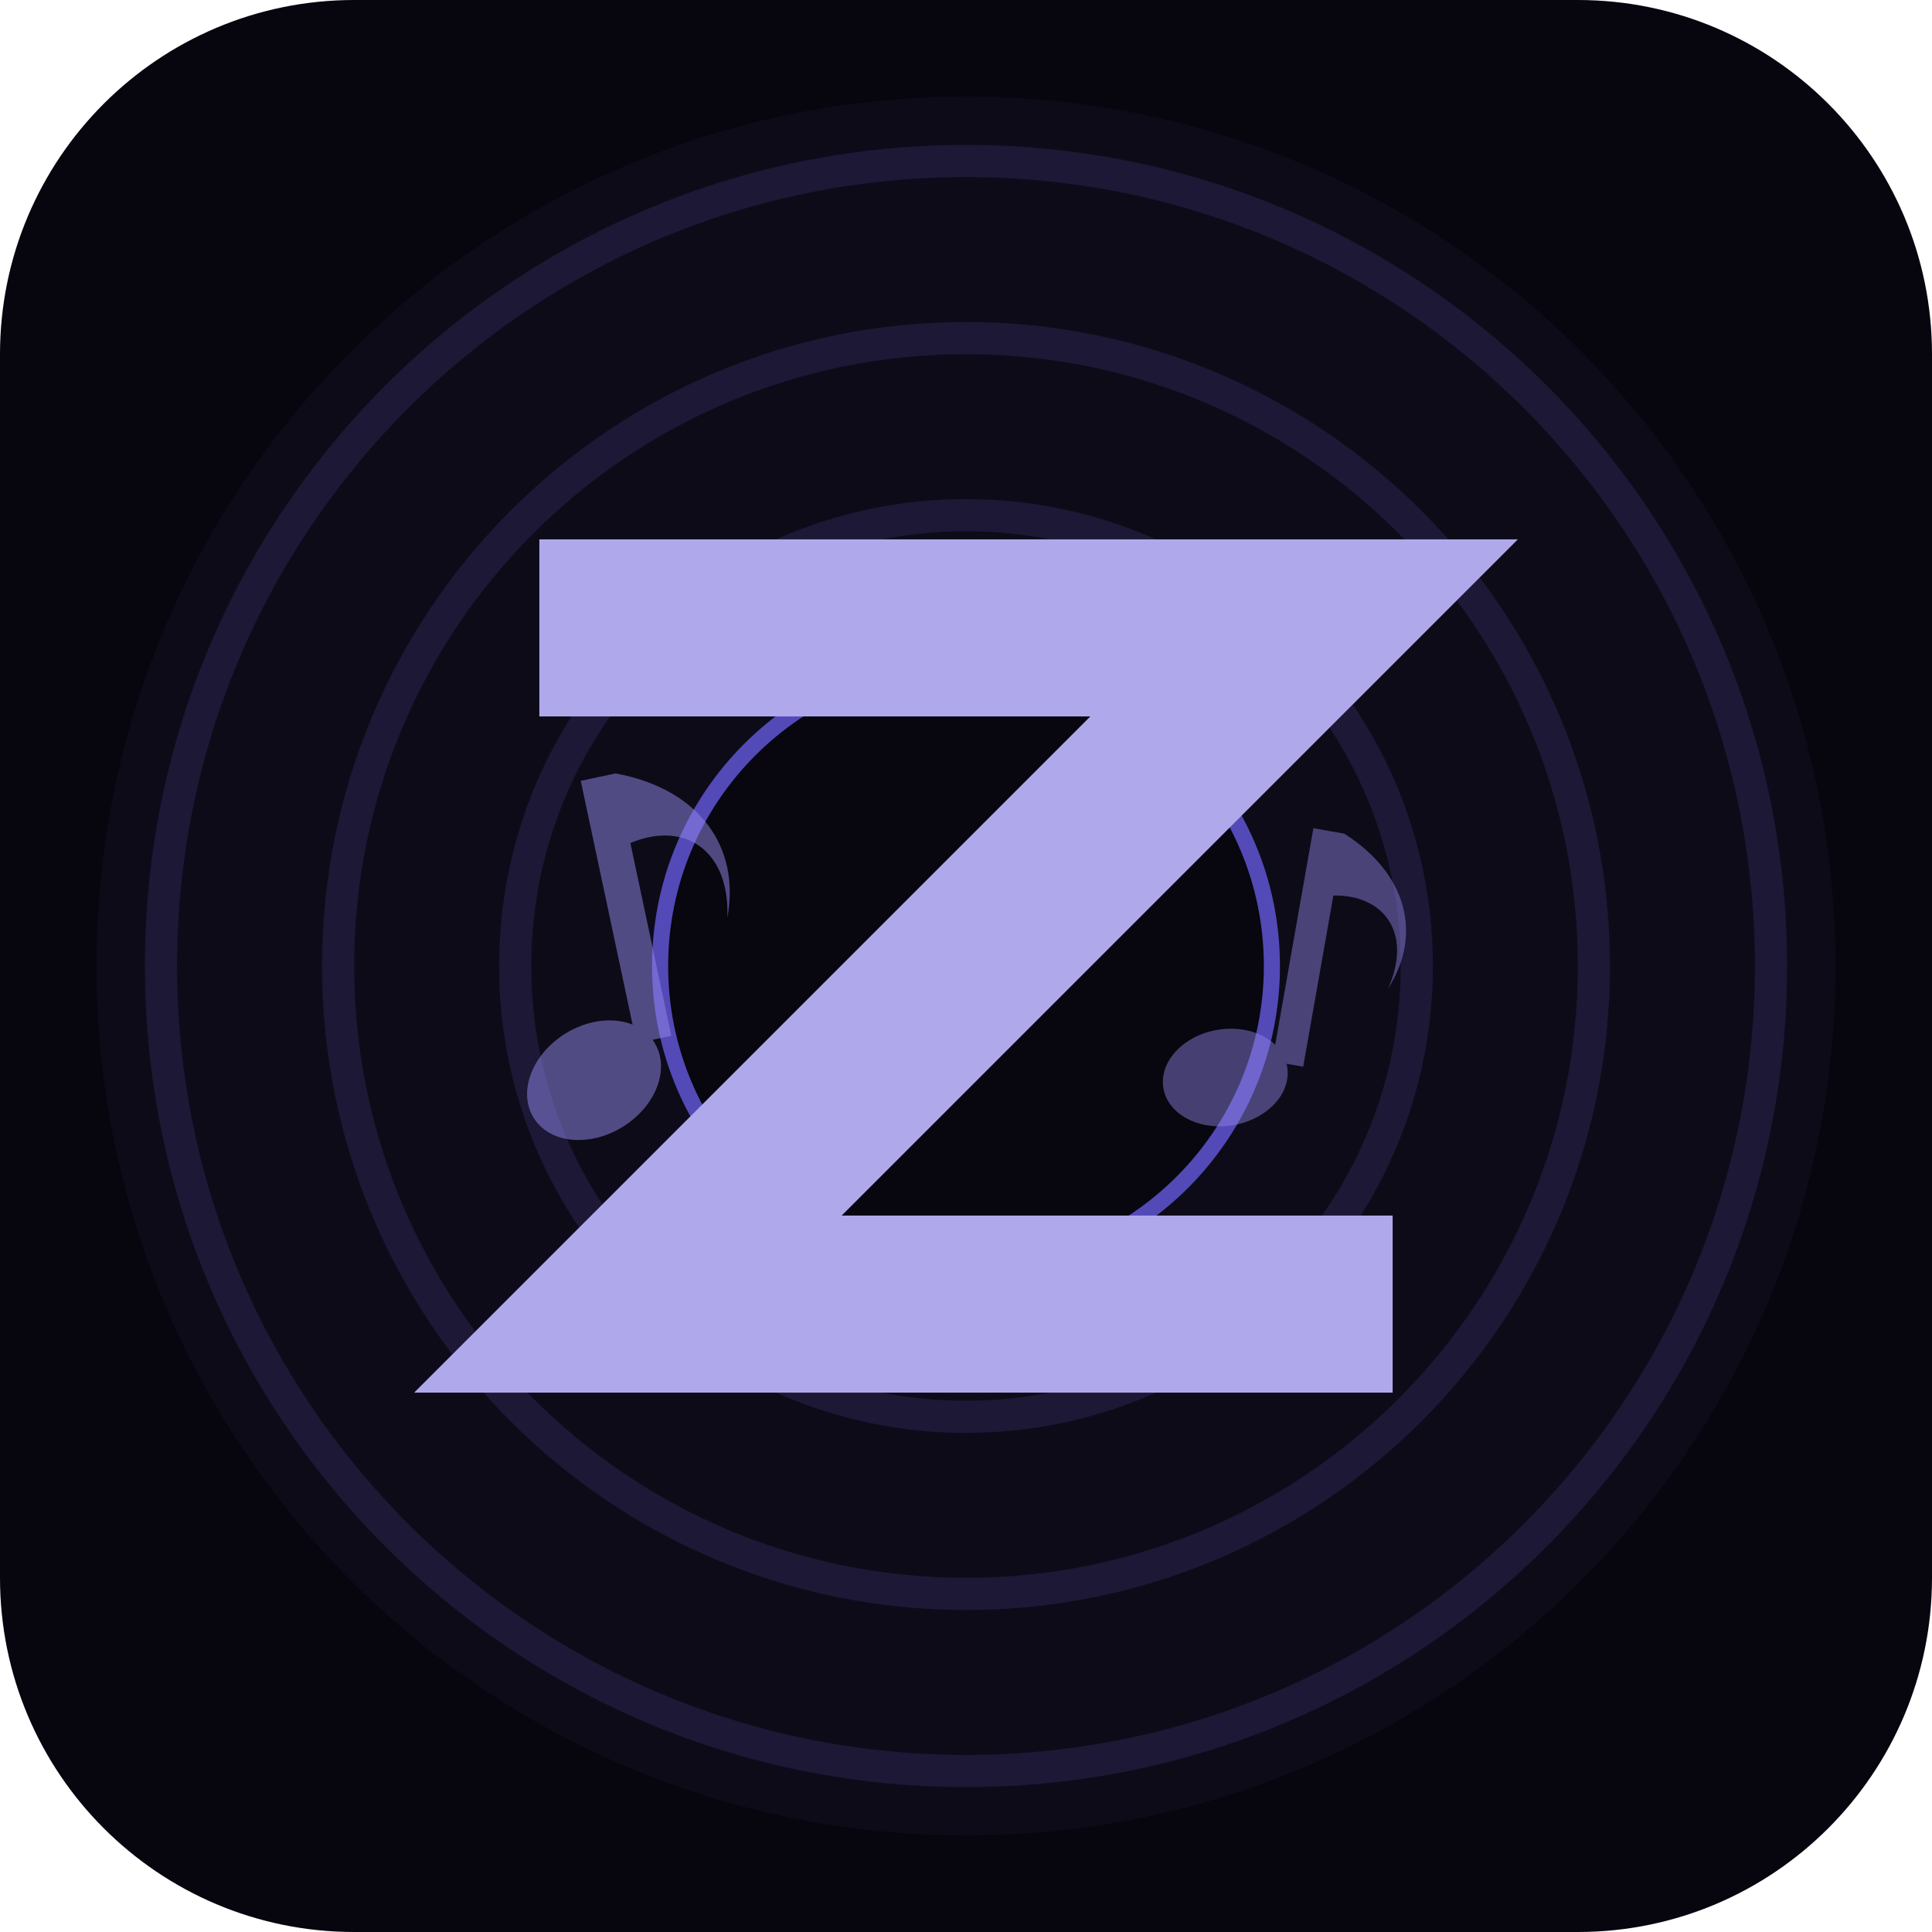
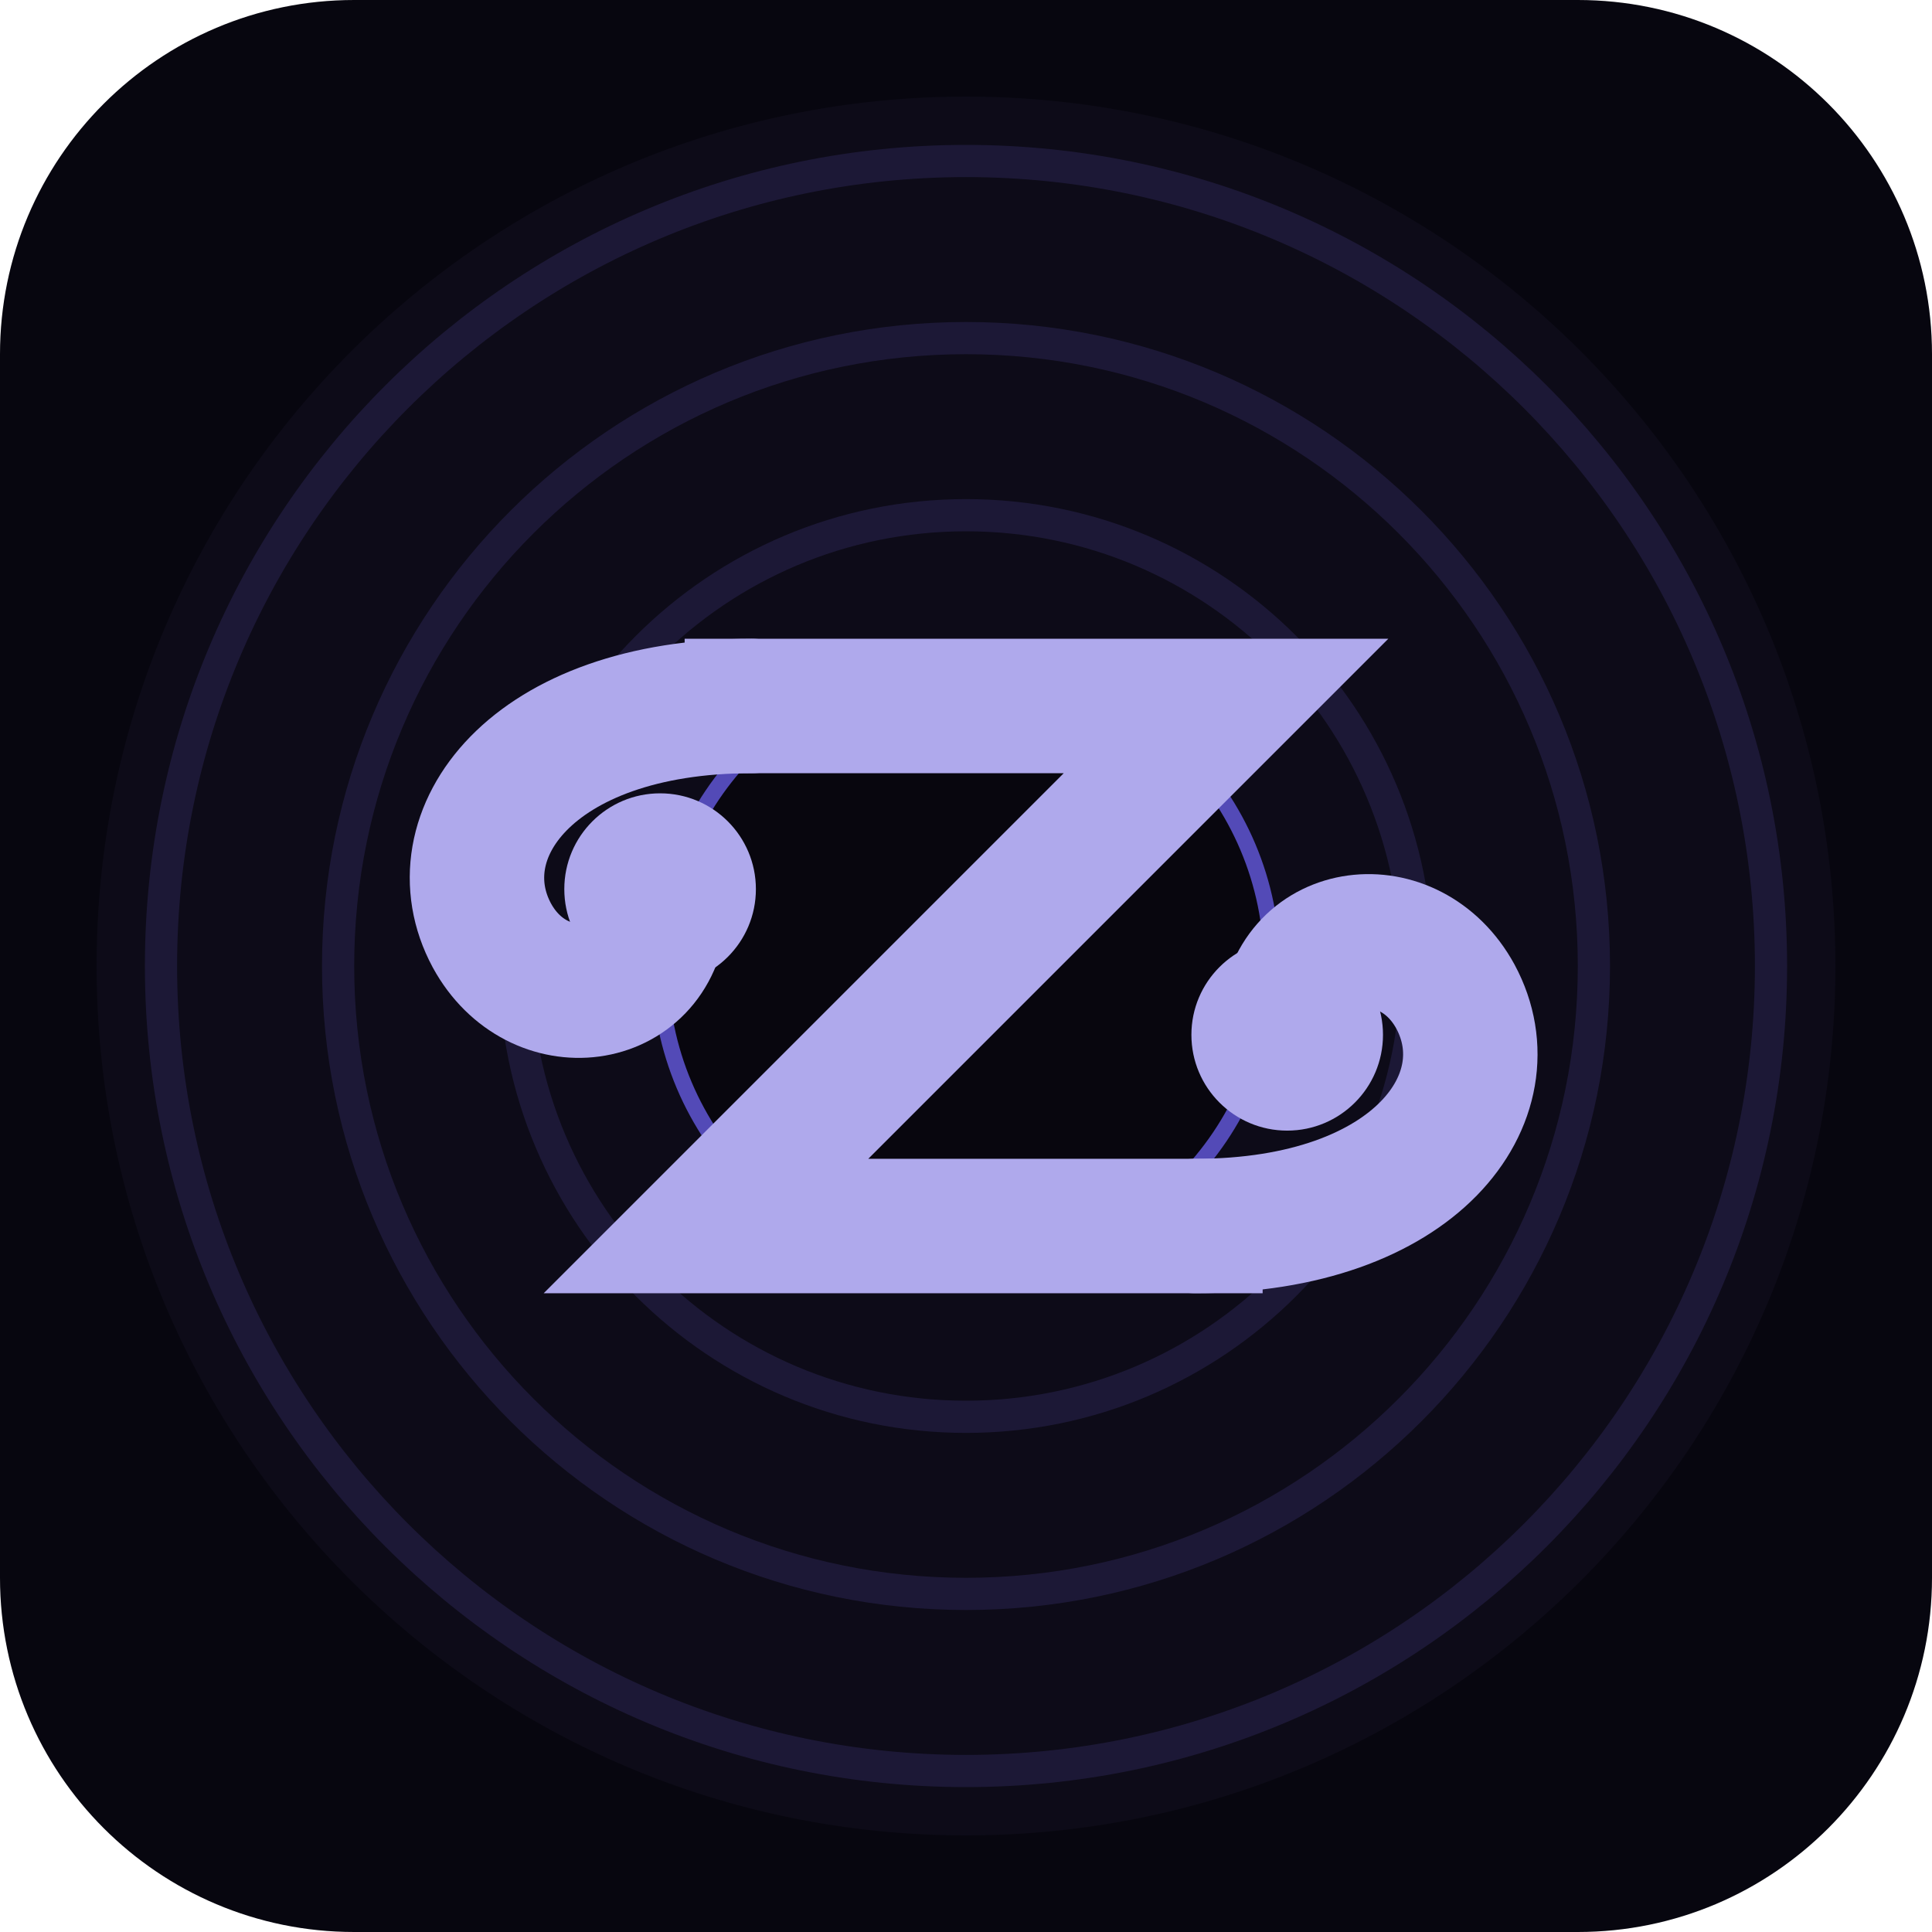
<svg xmlns="http://www.w3.org/2000/svg" viewBox="0 0 240 240">
  <defs>
    <clipPath id="c1">
      <rect width="240" height="240" rx="44" />
    </clipPath>
-     <g id="note">
-       <path d="M62,104 L62,6 L75,6 C104,18 114,42 104,66 C110,42 96,28 75,32 L75,104 Z" />
-       <ellipse cx="44" cy="114" rx="26" ry="20" transform="rotate(-20 44 114)" />
-     </g>
  </defs>
  <rect width="240" height="240" rx="44" fill="#07060f" />
  <g clip-path="url(#c1)">
    <circle cx="120" cy="120" r="108" fill="#0d0b18" />
    <circle cx="120" cy="120" r="100" fill="none" stroke="#1c1836" stroke-width="4" />
    <circle cx="120" cy="120" r="78" fill="none" stroke="#1c1836" stroke-width="4" />
    <circle cx="120" cy="120" r="56" fill="none" stroke="#1c1836" stroke-width="4" />
    <circle cx="120" cy="120" r="38" fill="#08060e" />
    <circle cx="120" cy="120" r="38" fill="none" stroke="#534AB7" stroke-width="2" />
-     <g fill="#8F86E8">
-       <use href="#note" opacity=".52" transform="rotate(-12 78 118)  translate(78,118)  scale(.34) translate(-66,-70)" />
-       <use href="#note" opacity=".46" transform="rotate(10 161 122)  translate(161,122) scale(.30) translate(-66,-70)" />
-     </g>
-     <path d="M 78,78 L 162,78 L 78,162 L 162,162" fill="none" stroke="#AFA9EC" stroke-width="22" stroke-linecap="square" stroke-linejoin="miter" />
+     <path d="M93.4,87.7 L152.3,87.7 L87.7,152.3 L148.5,152.3" fill="none" stroke="#AFA9EC" stroke-width="16.7" stroke-linecap="square" stroke-linejoin="miter" />
+     <path d="M148.5,152.3 C176.05,152.3 187.45,136.15 180.8,123.8 C175.1,113.35 160.85,115.25 159.9,126.65" fill="none" stroke="#AFA9EC" stroke-width="16.7" stroke-linecap="round" />
+     <circle cx="159.9" cy="128.55" r="11.9" fill="#AFA9EC" />
+     <path d="M93.4,87.7 C65.85,87.7 54.45,103.85 61.1,116.2 C66.8,126.65 81.05,124.75 82,113.35" fill="none" stroke="#AFA9EC" stroke-width="16.7" stroke-linecap="round" />
+     <circle cx="82" cy="110.45" r="11.9" fill="#AFA9EC" />
  </g>
</svg>
